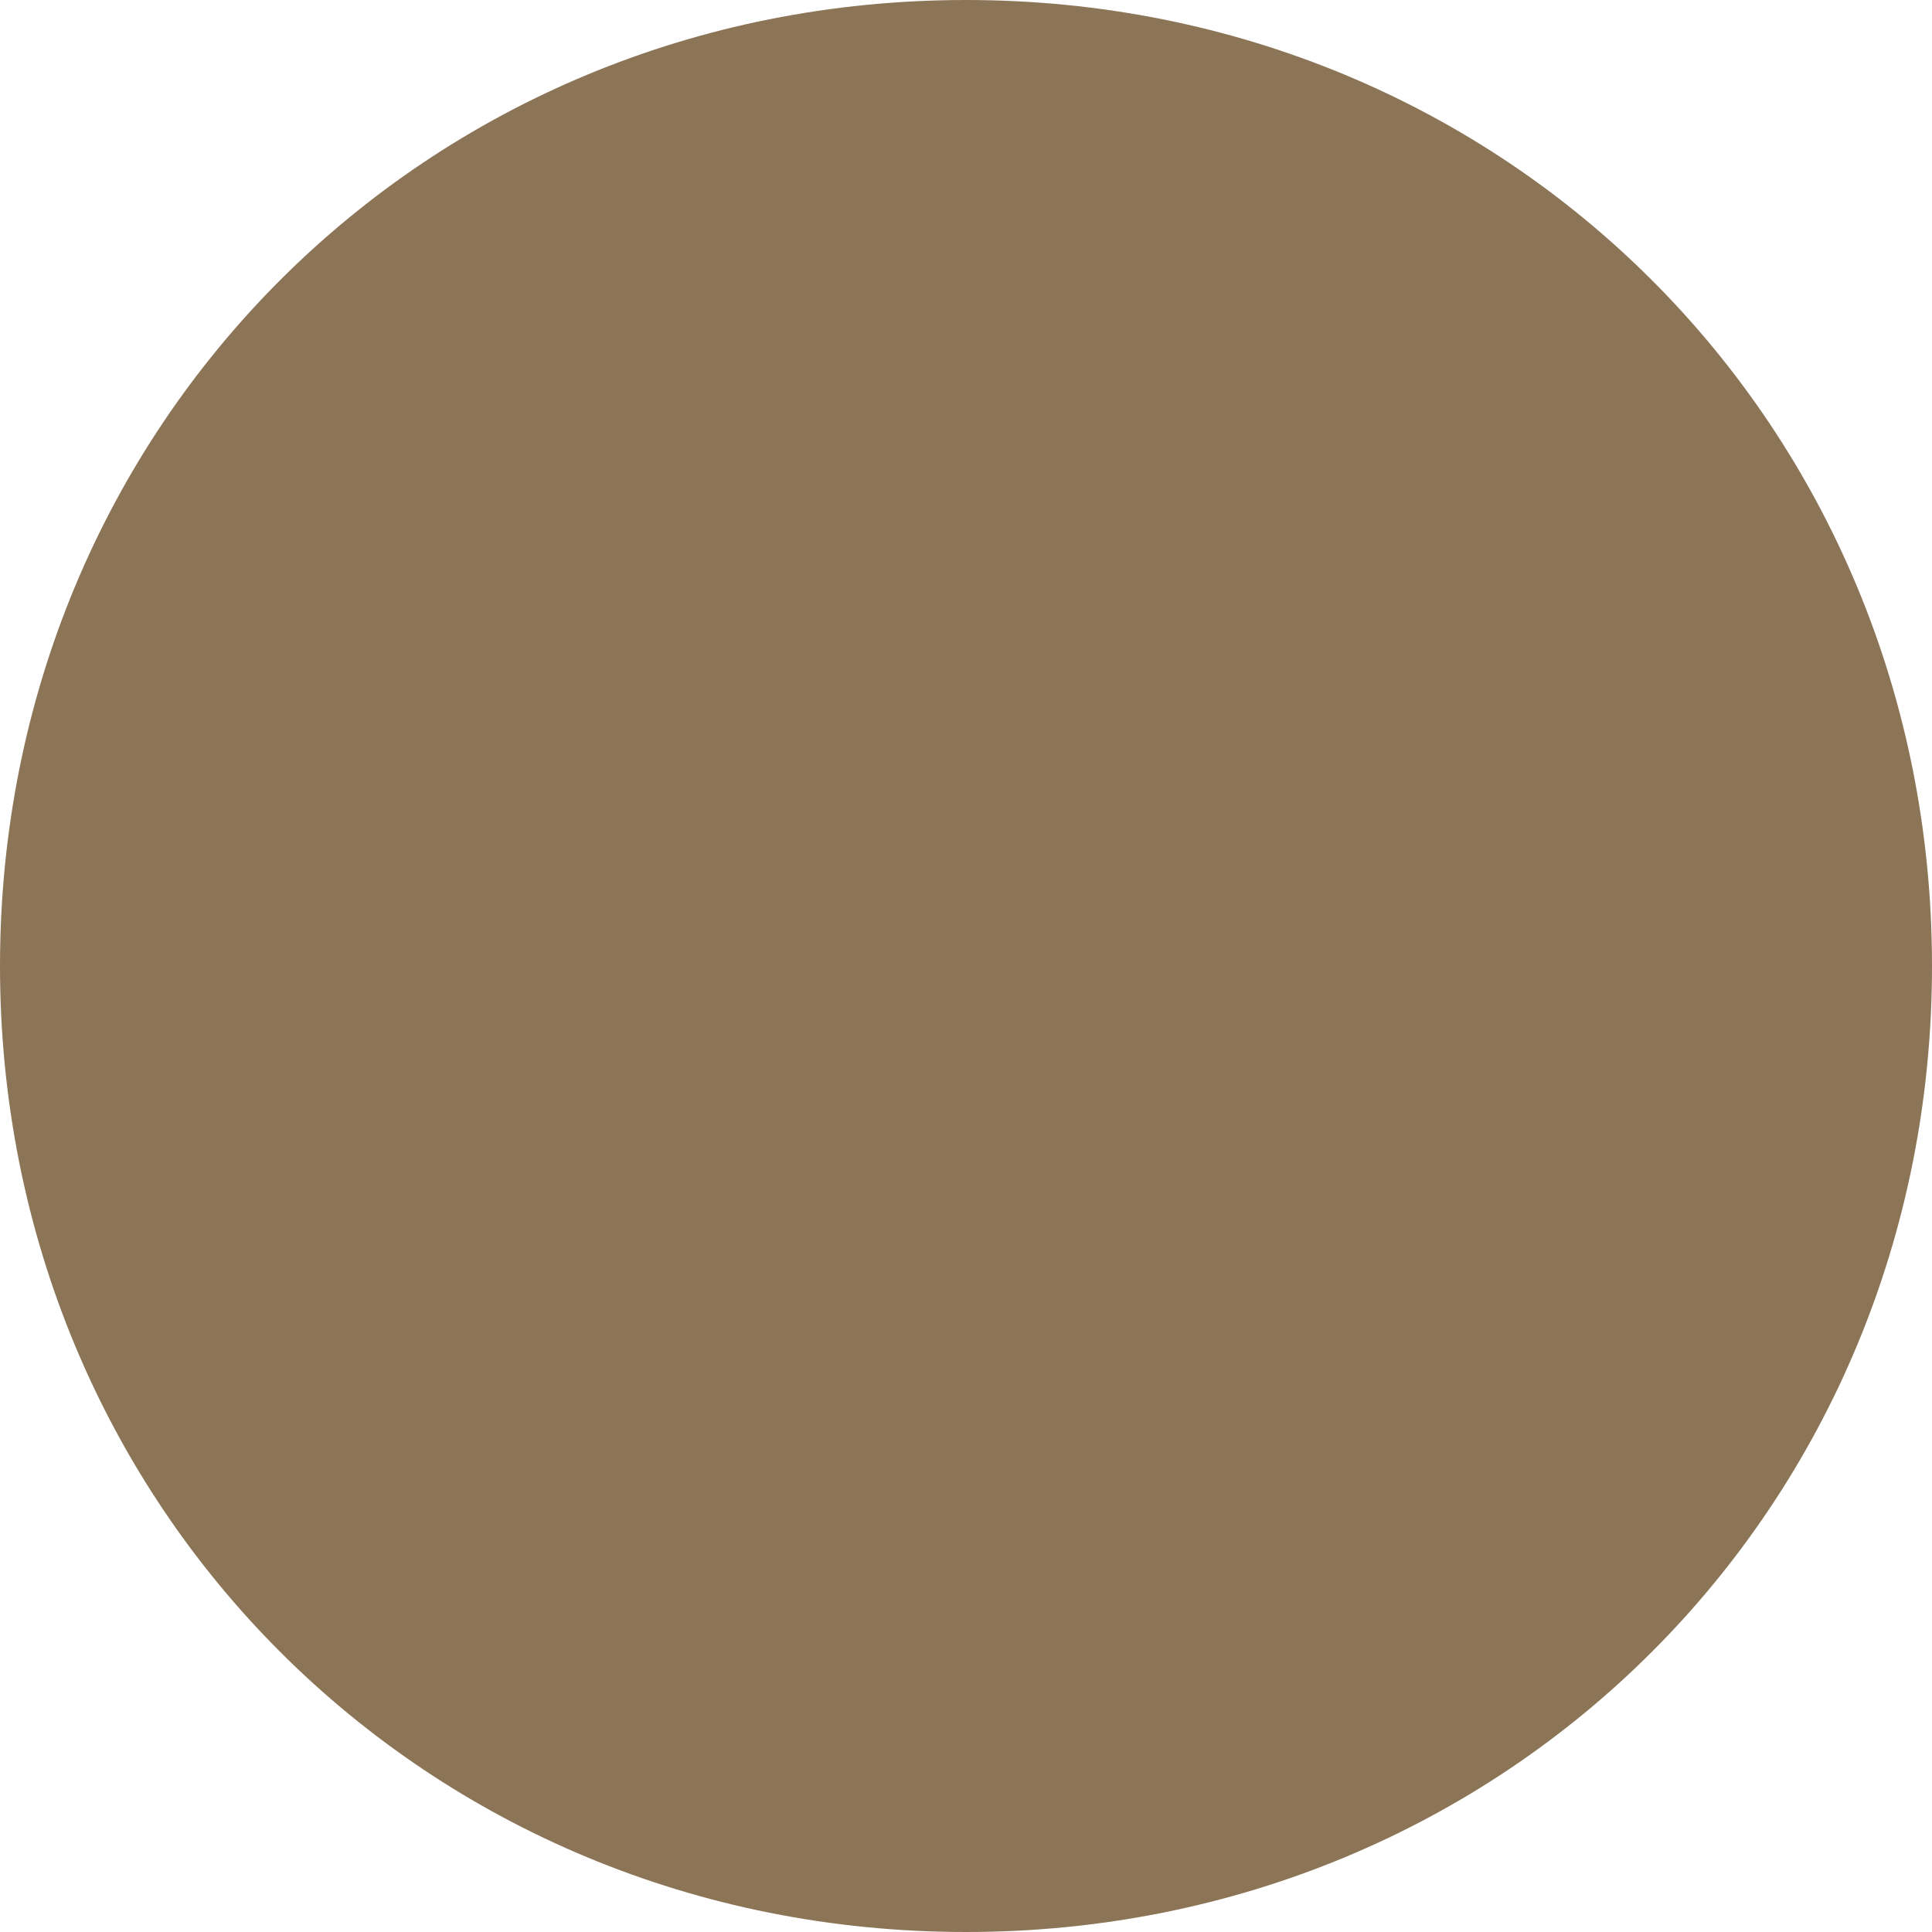
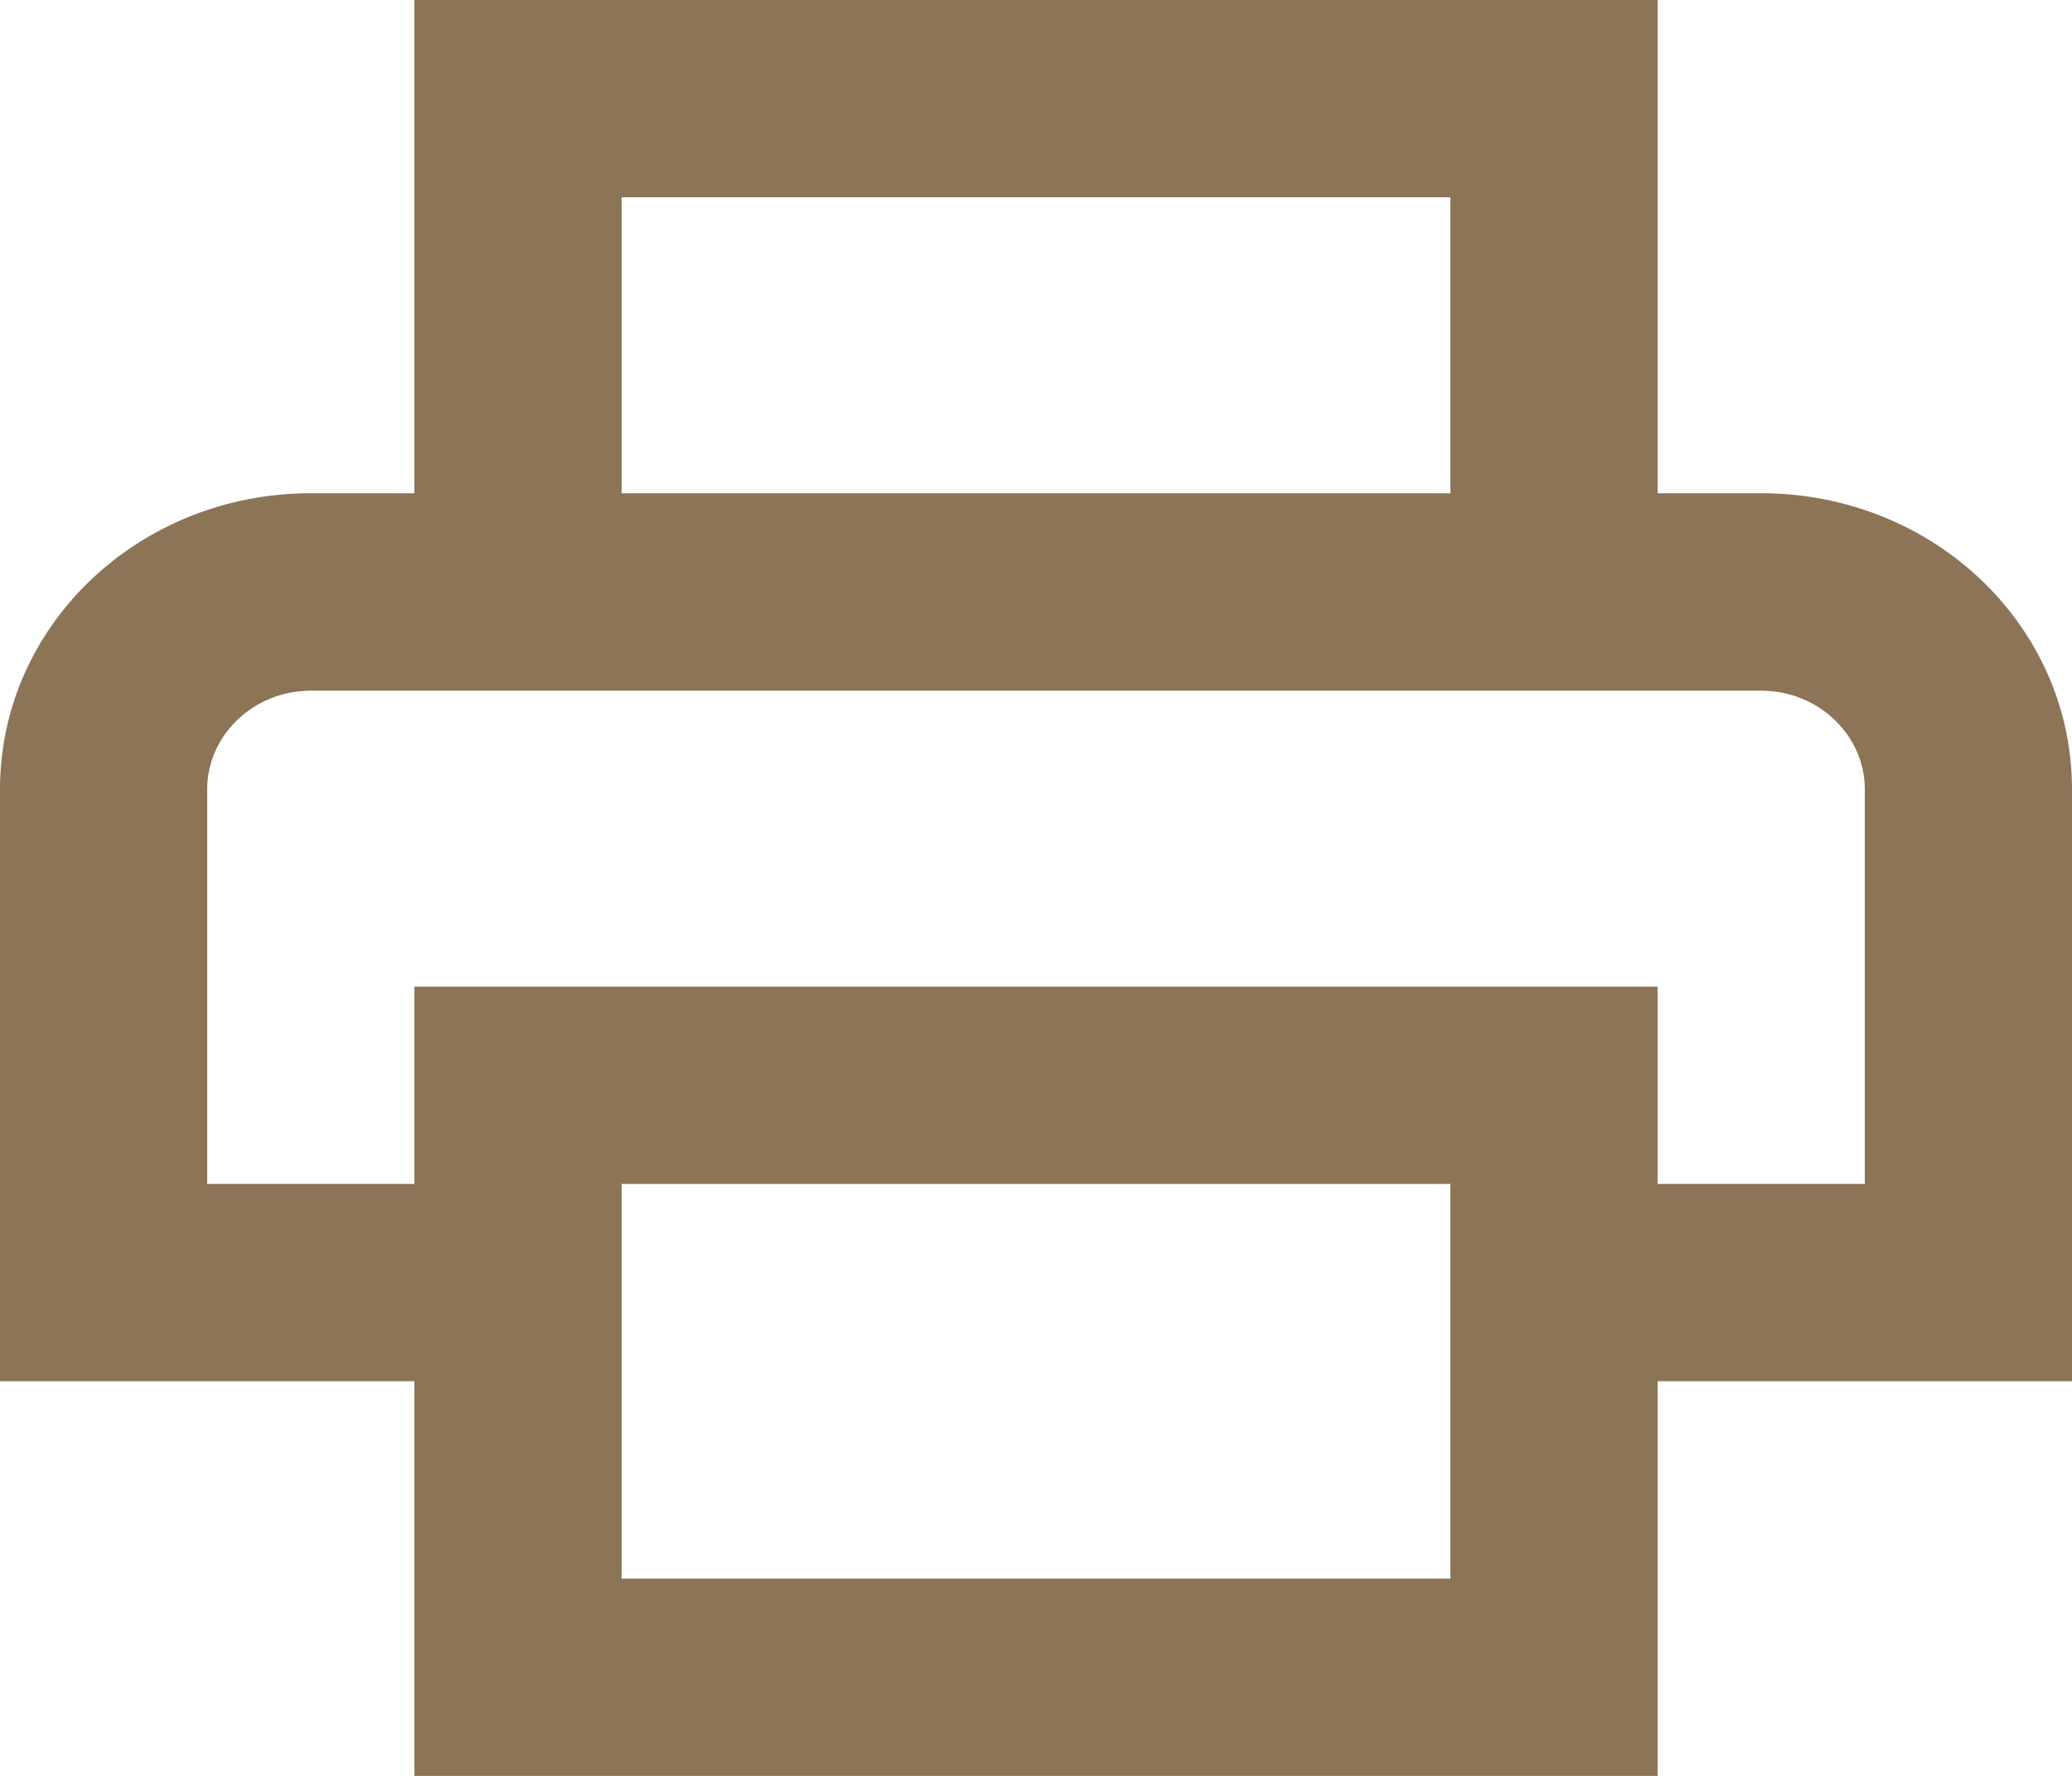
- <svg xmlns="http://www.w3.org/2000/svg" version="1.1" width="1px" height="1px">
-   <g transform="matrix(1 0 0 1 -394 -19 )">
-     <path d="M 394.5 19  C 394.78 19  395 19.22  395 19.5  C 395 19.78  394.78 20  394.5 20  C 394.22 20  394 19.78  394 19.5  C 394 19.22  394.22 19  394.5 19  Z " fill-rule="nonzero" fill="#8c7457" stroke="none" />
+ <svg xmlns="http://www.w3.org/2000/svg" version="1.1" width="14px" height="12px">
+   <g transform="matrix(1 0 0 1 -383 -14 )">
+     <path d="M 14 5.333  C 14 4.227  13.062 3.333  11.9 3.333  L 11.2 3.333  L 11.2 0  L 2.8 0  L 2.8 3.333  L 2.1 3.333  C 0.938 3.333  0 4.227  0 5.333  L 0 9.333  L 2.8 9.333  L 2.8 12  L 11.2 12  L 11.2 9.333  L 14 9.333  L 14 5.333  Z M 4.2 3.333  L 4.2 1.333  L 9.8 1.333  L 9.8 3.333  L 4.2 3.333  Z M 9.8 8  L 9.8 9.333  L 9.8 10.667  L 4.2 10.667  L 4.2 8  L 9.8 8  Z M 12.6 8  L 11.2 8  L 11.2 6.667  L 2.8 6.667  L 2.8 8  L 1.4 8  L 1.4 5.333  C 1.4 4.967  1.715 4.667  2.1 4.667  L 11.9 4.667  C 12.285 4.667  12.6 4.967  12.6 5.333  L 12.6 8  Z " fill-rule="nonzero" fill="#8c7457" stroke="none" transform="matrix(1 0 0 1 383 14 )" />
  </g>
</svg>
